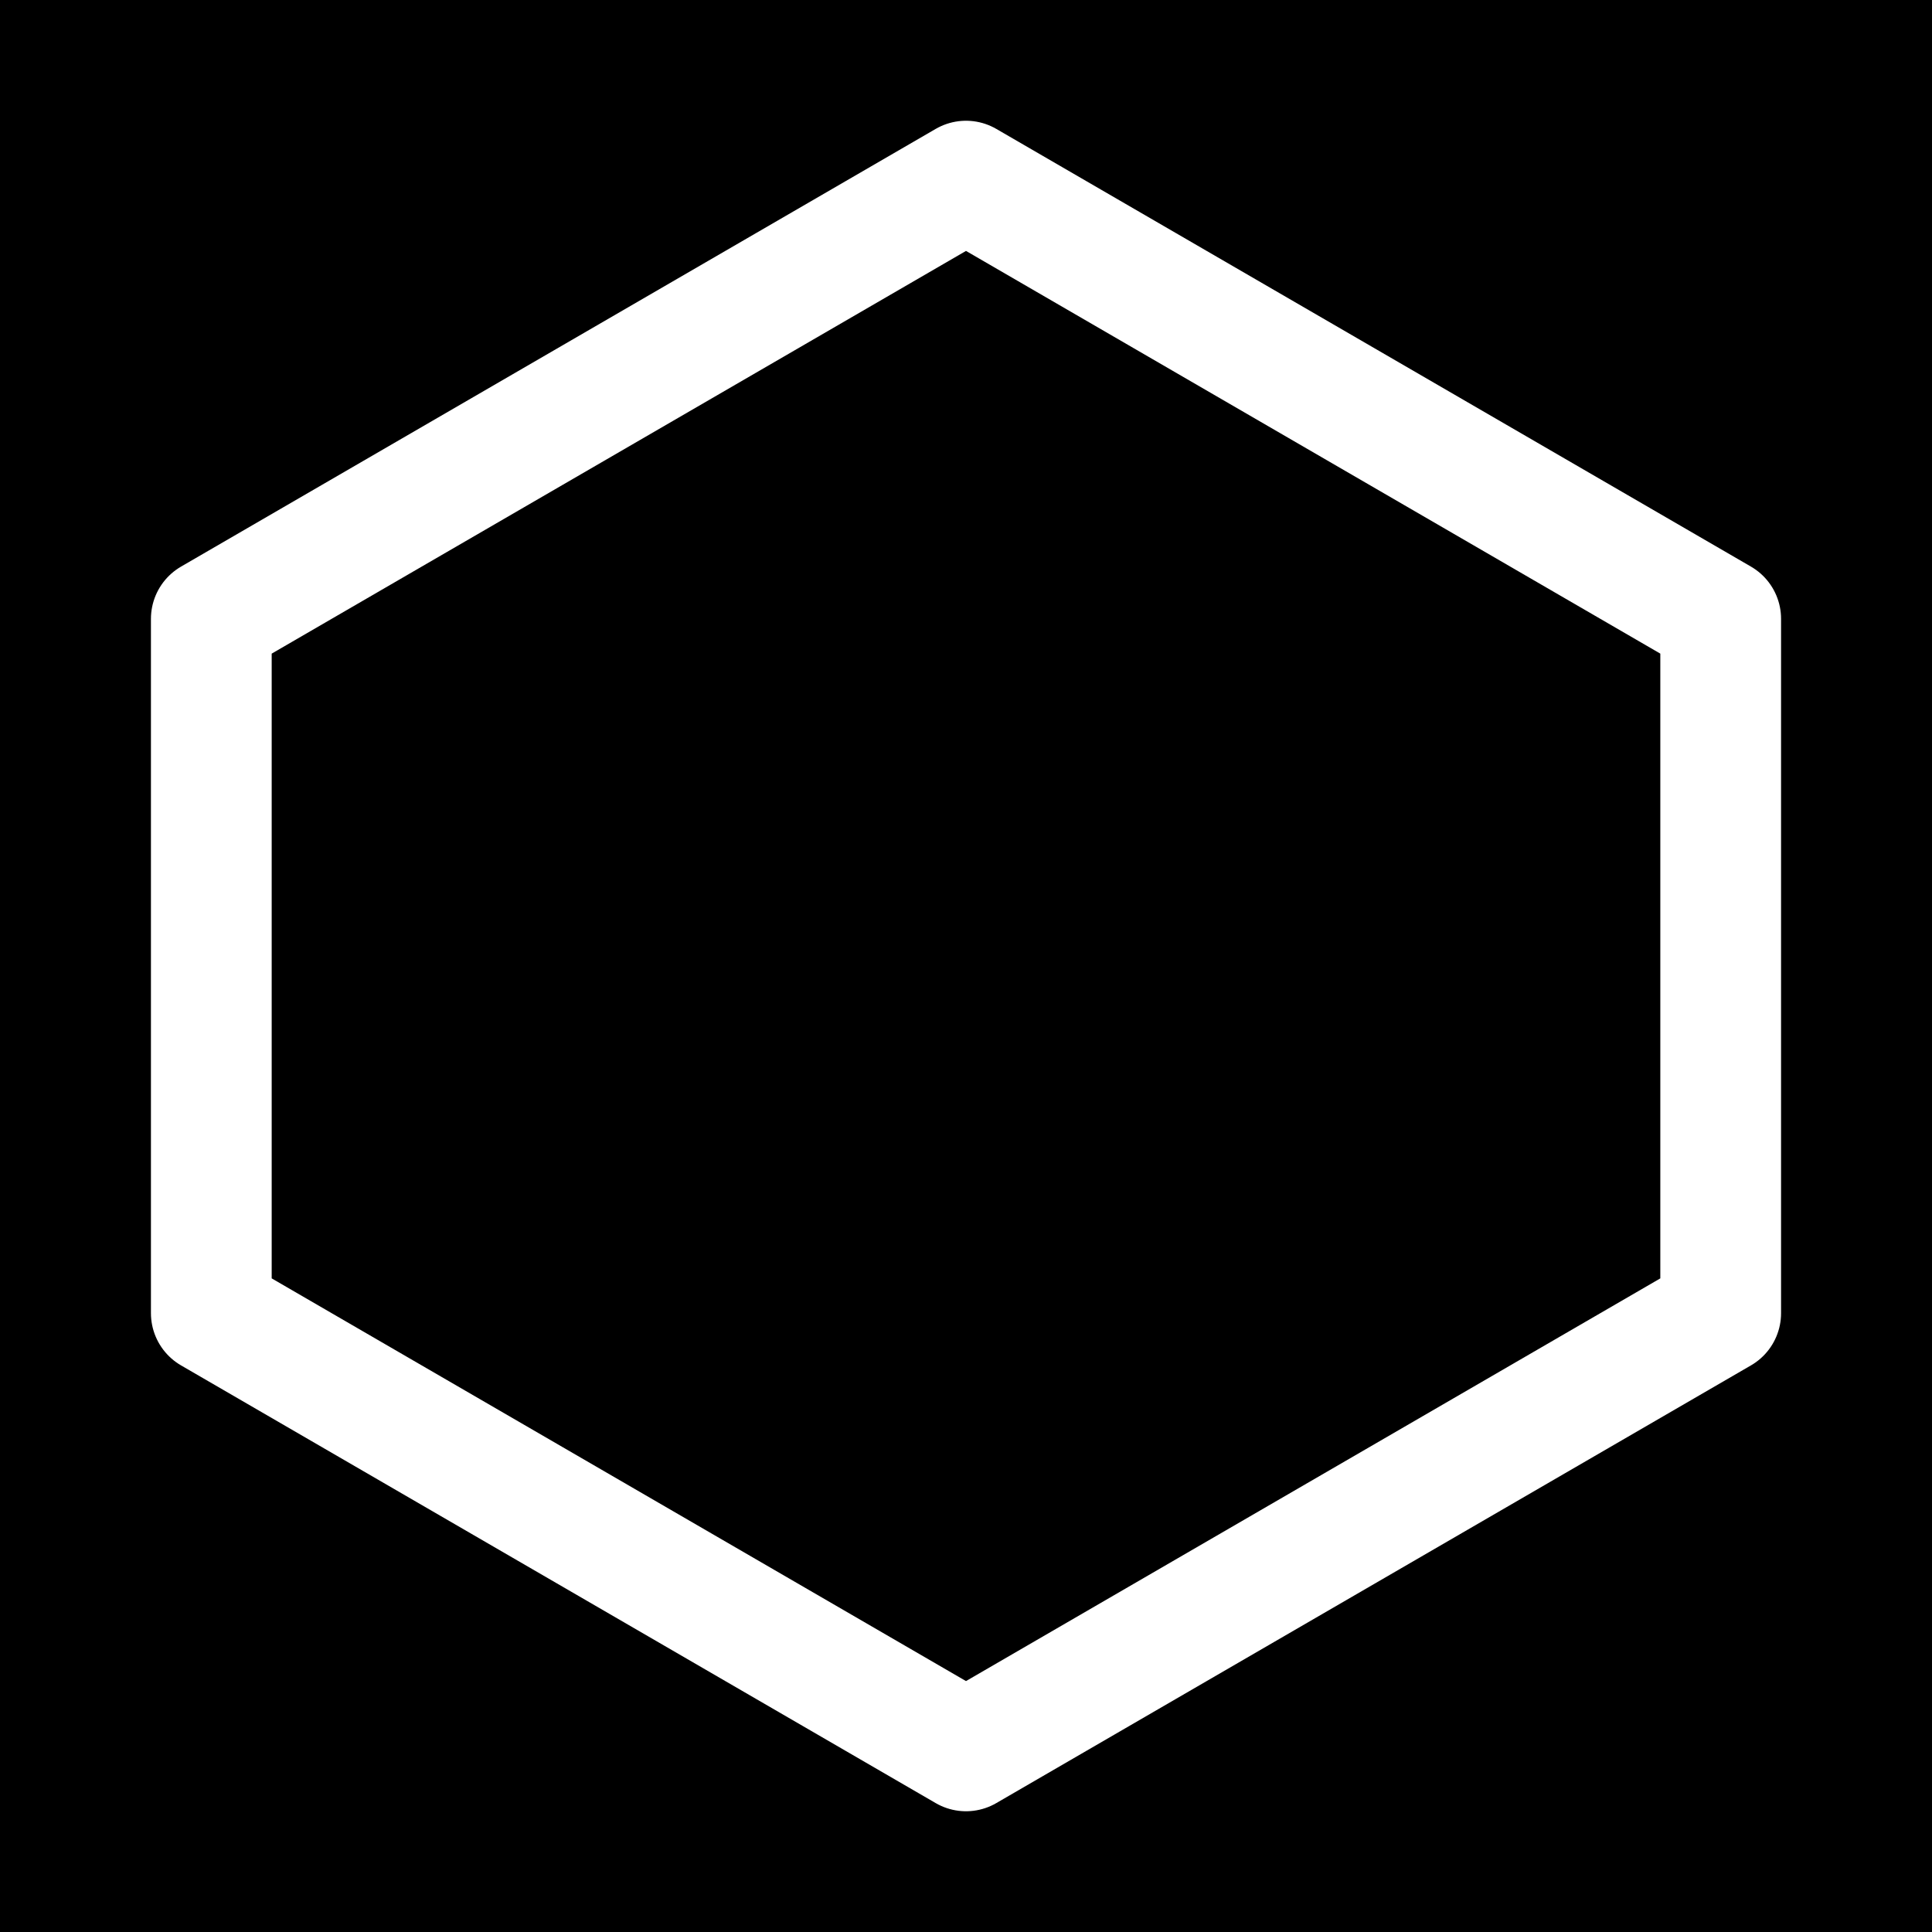
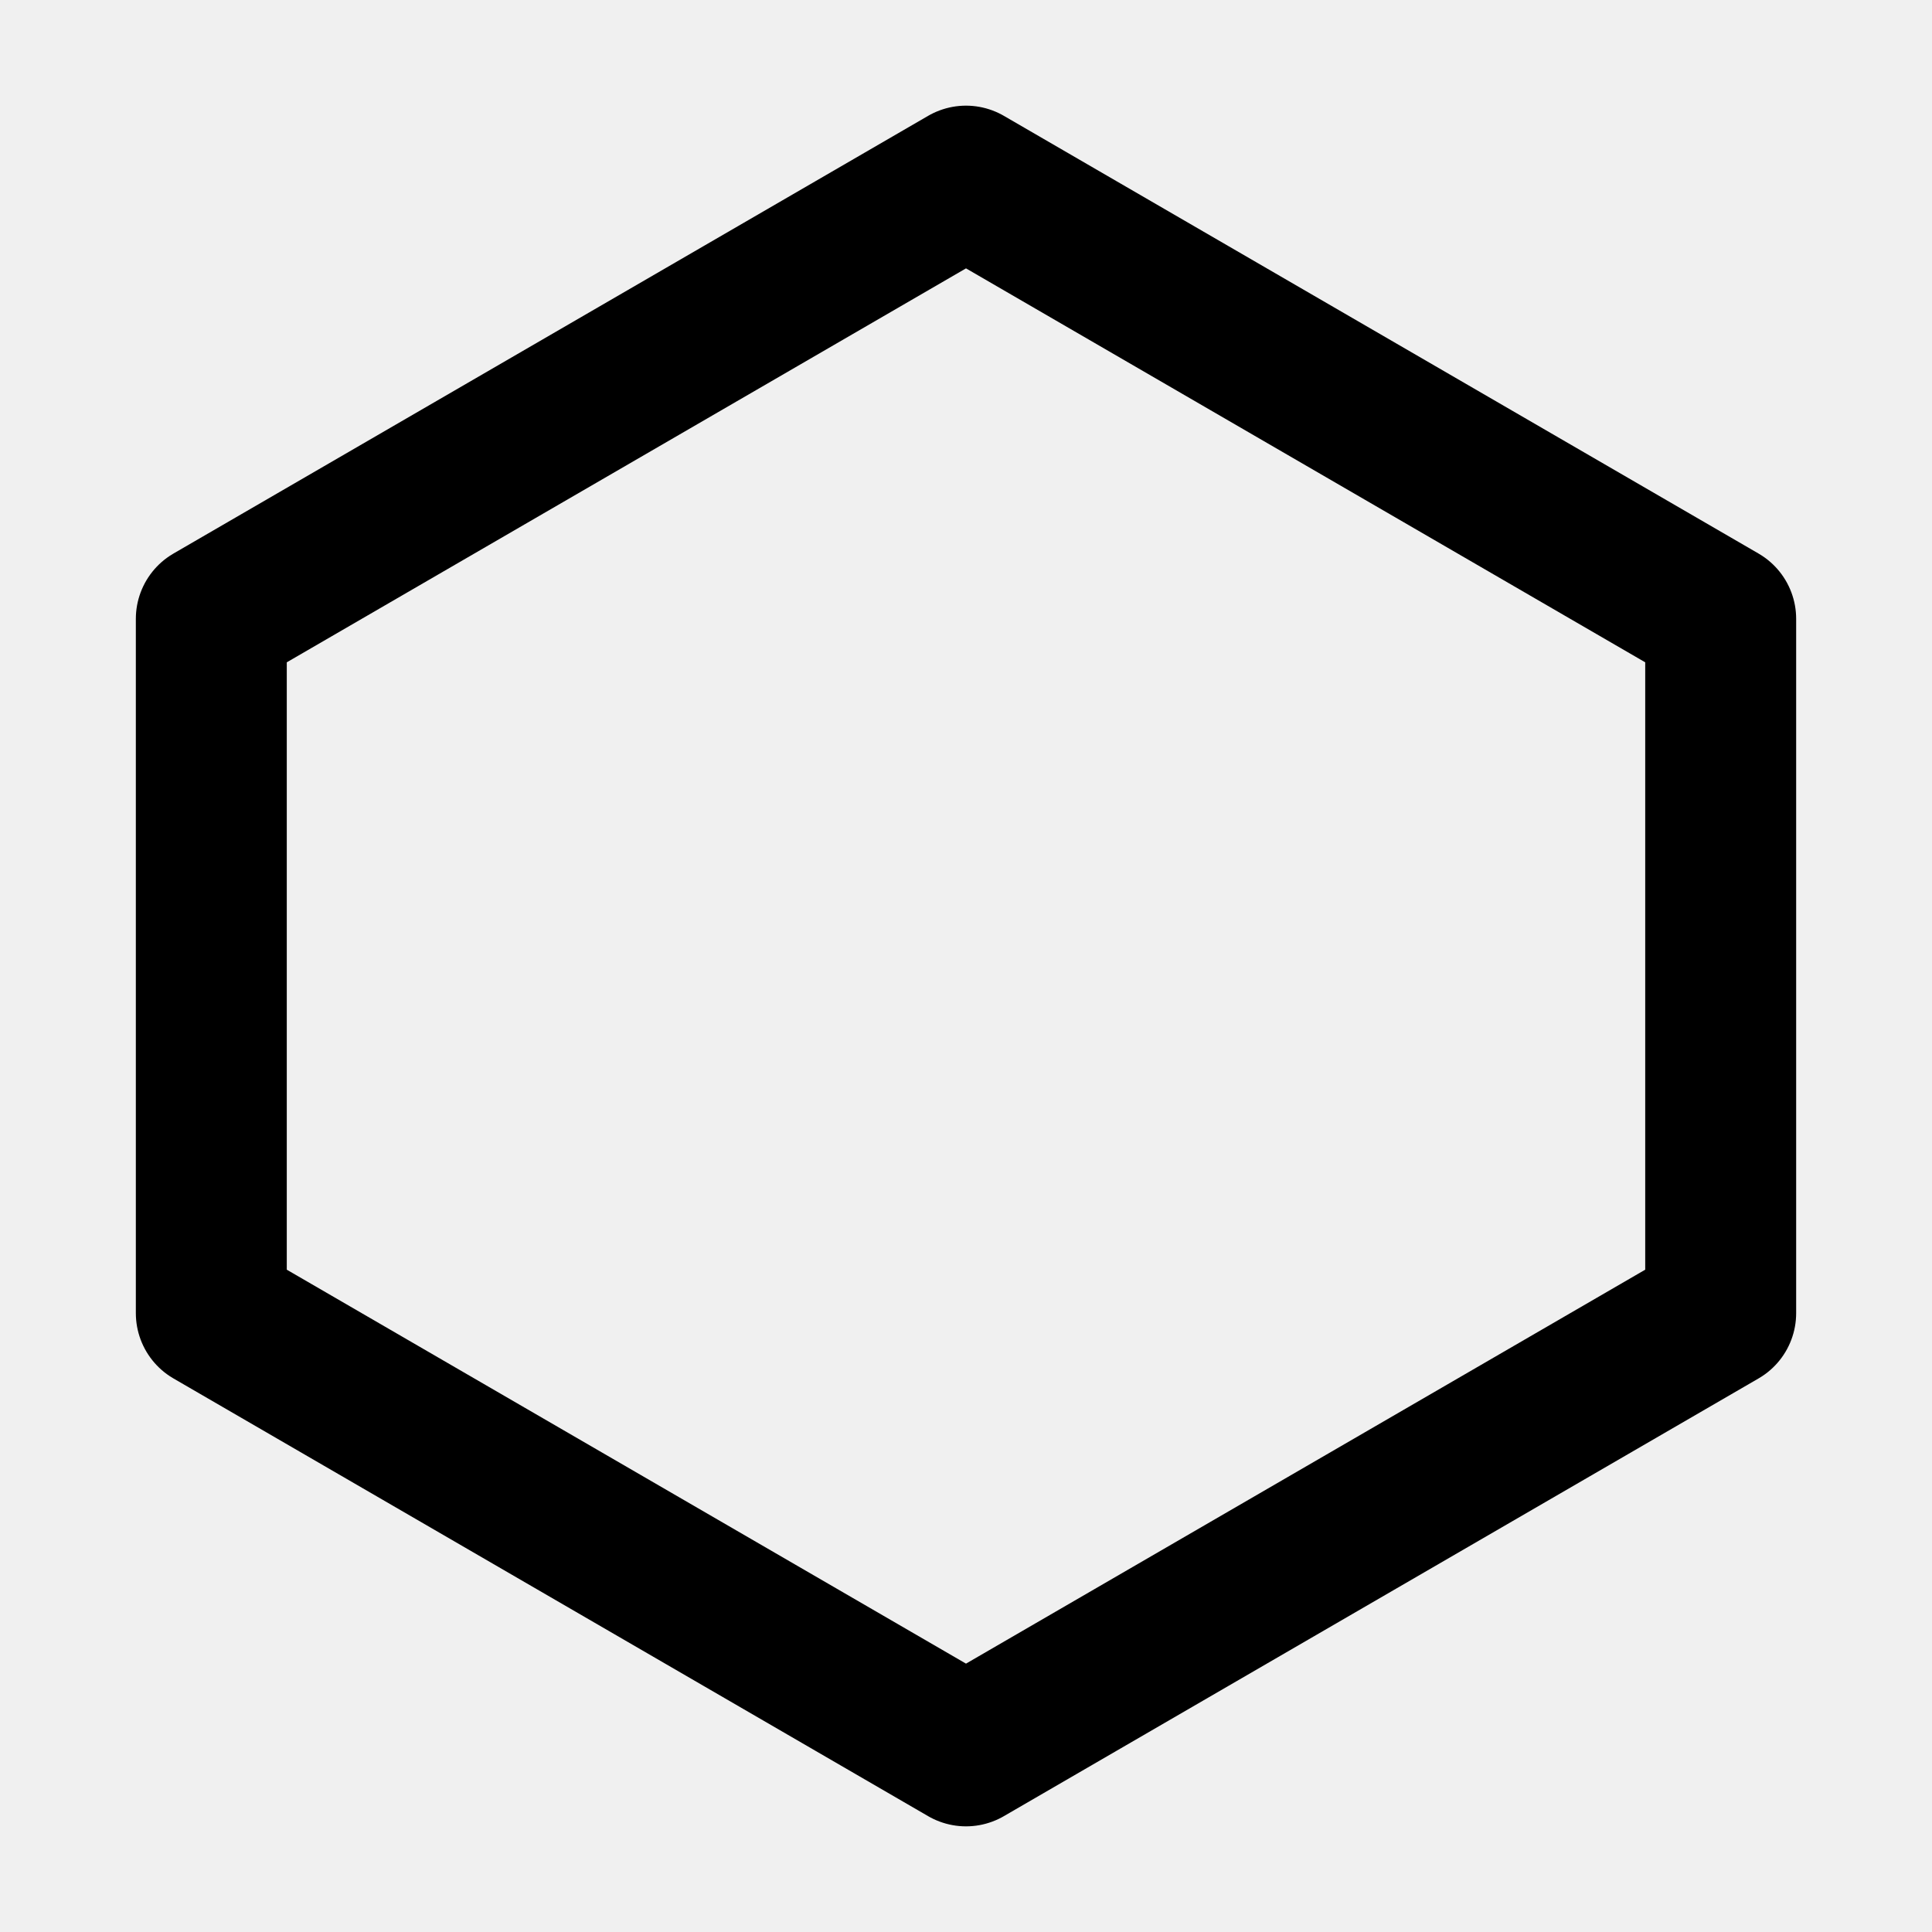
<svg xmlns="http://www.w3.org/2000/svg" viewBox="0 0 32 32">
-   <rect width="32" height="32" fill="#000" />
-   <polygon points="16,3 28.5,10.25 28.5,21.75 16,29 3.5,21.75 3.5,10.25" fill="none" stroke="#fff" stroke-width="2" stroke-linejoin="round" />
+   <polygon points="16,3 28.5,10.25 28.5,21.75 16,29 3.5,21.75 3.5,10.25" fill="none" stroke="#000" stroke-width="2.5" stroke-linejoin="round" />
</svg>
